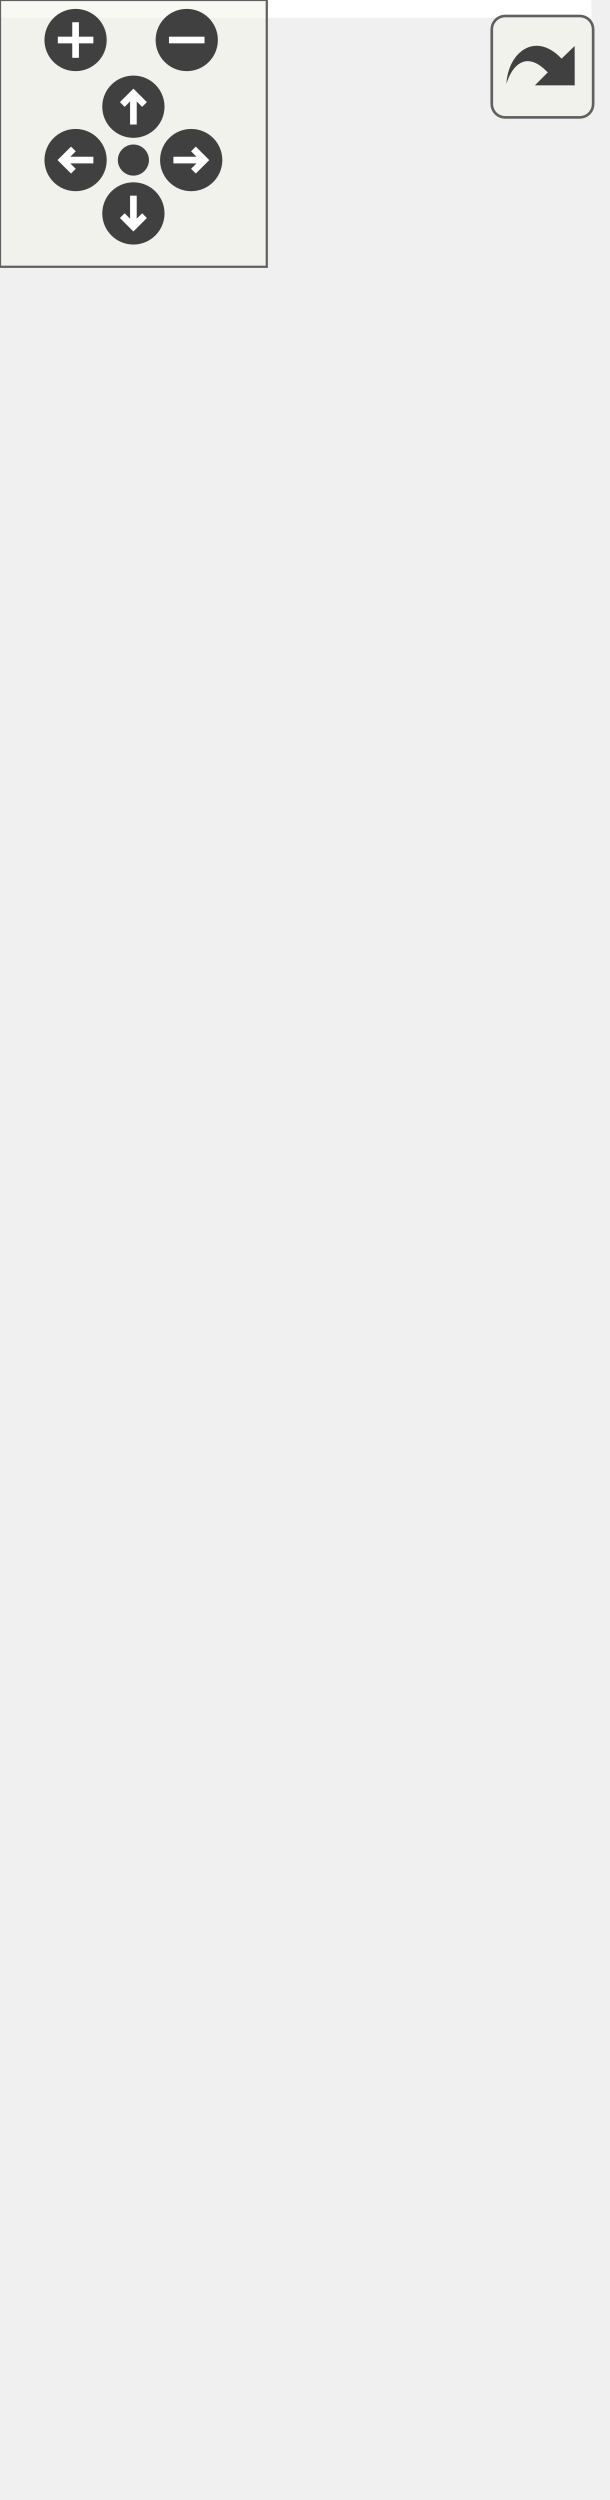
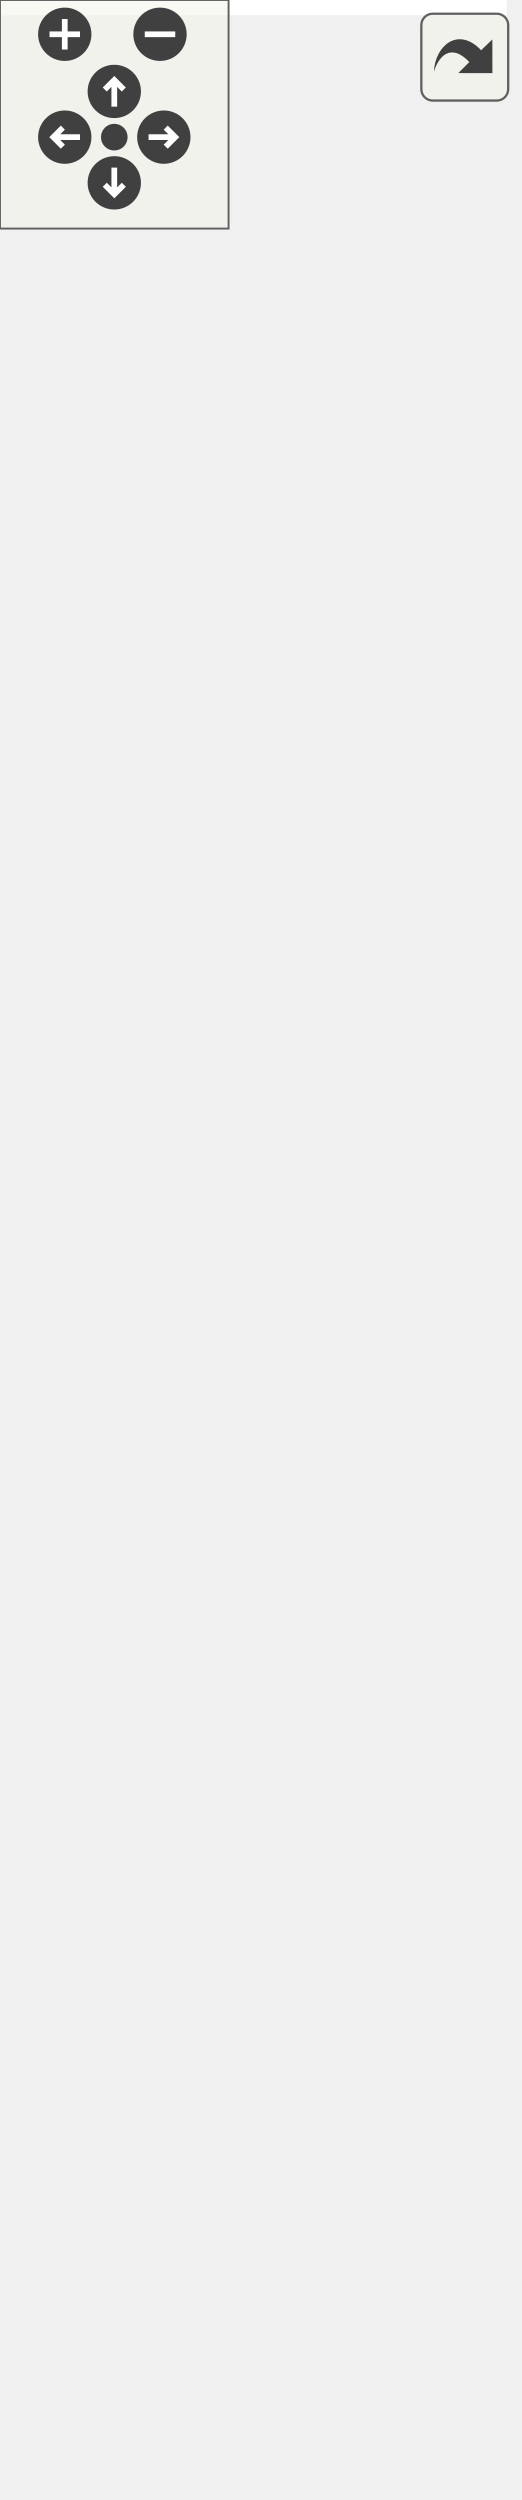
<svg xmlns="http://www.w3.org/2000/svg" xmlns:xlink="http://www.w3.org/1999/xlink" id="main" version="1.1" xml:space="preserve">
  <style type="text/css">
.edge:hover path { stroke: red; }
.edge:hover polygon { stroke: red; fill: red; }
</style>
  <defs>
    <circle id="rim" cx="0" cy="0" r="7" />
    <circle id="rim2" cx="0" cy="0" r="3.5" />
    <g id="zoomPlus">
      <use xlink:href="#rim" fill="#404040">
        <set attributeName="fill" to="#808080" begin="zoomplus.mouseover" end="zoomplus.mouseout" />
      </use>
      <path d="M-4,0h8M0,-4v8" fill="none" stroke="white" stroke-width="1.5" pointer-events="none" />
    </g>
    <g id="zoomMin">
      <use xlink:href="#rim" fill="#404040">
        <set attributeName="fill" to="#808080" begin="zoomminus.mouseover" end="zoomminus.mouseout" />
      </use>
      <path d="M-4,0h8" fill="none" stroke="white" stroke-width="1.5" pointer-events="none" />
    </g>
    <g id="dirArrow">
      <path fill="none" stroke="white" stroke-width="1.5" d="M0,-3.0v7 M-2.5,-0.5L0,-3.0L2.5,-0.5" />
    </g>
    <g id="resetDef">
      <use xlink:href="#rim2" fill="#404040">
        <set attributeName="fill" to="#808080" begin="reset.mouseover" end="reset.mouseout" />
      </use>
    </g>
  </defs>
  <svg id="graph" class="graph">
    <g id="viewport">
-       <polygon fill="white" stroke="none" points="-4,4 -4,-502 133,-502 133,4 -4,4" />
+       <polygon fill="white" stroke="none" points="-4,4 -4,-596 133,-596 133,4 -4,4" />
      <g id="node1" class="node">
        <g id="a_node1">
          <a xlink:title=" ">
-             <polygon fill="#bfbfbf" stroke="black" points="0,-0.5 0,-497.5 129,-497.5 129,-0.5 0,-0.5" />
-             <text text-anchor="middle" x="64.5" y="-485.5" font-family="Helvetica,sans-Serif" font-size="10.00">ndt::Address</text>
-             <polyline fill="none" stroke="black" points="0,-478.5 129,-478.5 " />
-             <text text-anchor="start" x="8" y="-466.5" font-family="Helvetica,sans-Serif" font-size="10.00">+ sa</text>
-             <text text-anchor="start" x="8" y="-455.5" font-family="Helvetica,sans-Serif" font-size="10.00">+ sa4</text>
-             <text text-anchor="start" x="8" y="-444.5" font-family="Helvetica,sans-Serif" font-size="10.00">+ sa6</text>
-             <text text-anchor="start" x="8" y="-433.5" font-family="Helvetica,sans-Serif" font-size="10.00">- sockaddr_</text>
+             <polygon fill="#bfbfbf" stroke="black" points="0,-0.5 0,-464.5 129,-464.5 129,-0.5 0,-0.5" />
+             <text text-anchor="middle" x="64.5" y="-452.5" font-family="Helvetica,sans-Serif" font-size="10.00">ndt::Address</text>
+             <polyline fill="none" stroke="black" points="0,-445.5 129,-445.5 " />
+             <text text-anchor="middle" x="64.5" y="-433.5" font-family="Helvetica,sans-Serif" font-size="10.00"> </text>
            <polyline fill="none" stroke="black" points="0,-426.5 129,-426.5 " />
            <text text-anchor="start" x="8" y="-414.5" font-family="Helvetica,sans-Serif" font-size="10.00">+ ~Address()</text>
            <text text-anchor="start" x="8" y="-403.5" font-family="Helvetica,sans-Serif" font-size="10.00">+ Address()</text>
            <text text-anchor="start" x="8" y="-392.5" font-family="Helvetica,sans-Serif" font-size="10.00">+ Address()</text>
            <text text-anchor="start" x="8" y="-381.5" font-family="Helvetica,sans-Serif" font-size="10.00">+ operator=()</text>
            <text text-anchor="start" x="8" y="-370.5" font-family="Helvetica,sans-Serif" font-size="10.00">+ Address()</text>
            <text text-anchor="start" x="8" y="-359.5" font-family="Helvetica,sans-Serif" font-size="10.00">+ Address()</text>
            <text text-anchor="start" x="8" y="-348.5" font-family="Helvetica,sans-Serif" font-size="10.00">+ Address()</text>
            <text text-anchor="start" x="8" y="-337.5" font-family="Helvetica,sans-Serif" font-size="10.00">+ Address()</text>
            <text text-anchor="start" x="8" y="-326.5" font-family="Helvetica,sans-Serif" font-size="10.00">+ Address()</text>
            <text text-anchor="start" x="8" y="-315.5" font-family="Helvetica,sans-Serif" font-size="10.00">+ Address()</text>
            <text text-anchor="start" x="8" y="-304.5" font-family="Helvetica,sans-Serif" font-size="10.00">+ Address()</text>
            <text text-anchor="start" x="8" y="-293.5" font-family="Helvetica,sans-Serif" font-size="10.00">+ Address()</text>
            <text text-anchor="start" x="8" y="-282.5" font-family="Helvetica,sans-Serif" font-size="10.00">+ addressFamily()</text>
            <text text-anchor="start" x="8" y="-271.5" font-family="Helvetica,sans-Serif" font-size="10.00">+ addressFamily()</text>
            <text text-anchor="start" x="8" y="-260.5" font-family="Helvetica,sans-Serif" font-size="10.00">+ addressFamilySys()</text>
            <text text-anchor="start" x="8" y="-249.5" font-family="Helvetica,sans-Serif" font-size="10.00">+ addressFamily()</text>
            <text text-anchor="start" x="8" y="-238.5" font-family="Helvetica,sans-Serif" font-size="10.00">+ ip()</text>
            <text text-anchor="start" x="8" y="-227.5" font-family="Helvetica,sans-Serif" font-size="10.00">+ ip()</text>
            <text text-anchor="start" x="8" y="-216.5" font-family="Helvetica,sans-Serif" font-size="10.00">+ ip()</text>
            <text text-anchor="start" x="8" y="-205.5" font-family="Helvetica,sans-Serif" font-size="10.00">+ ipV4()</text>
            <text text-anchor="start" x="8" y="-194.5" font-family="Helvetica,sans-Serif" font-size="10.00">+ ipV4()</text>
            <text text-anchor="start" x="8" y="-183.5" font-family="Helvetica,sans-Serif" font-size="10.00">+ ipV6()</text>
            <text text-anchor="start" x="8" y="-172.5" font-family="Helvetica,sans-Serif" font-size="10.00">+ ipV6()</text>
            <text text-anchor="start" x="8" y="-161.5" font-family="Helvetica,sans-Serif" font-size="10.00">+ ip()</text>
            <text text-anchor="start" x="8" y="-150.5" font-family="Helvetica,sans-Serif" font-size="10.00">+ ip()</text>
            <text text-anchor="start" x="8" y="-139.5" font-family="Helvetica,sans-Serif" font-size="10.00">+ port()</text>
            <text text-anchor="start" x="8" y="-128.5" font-family="Helvetica,sans-Serif" font-size="10.00">+ port()</text>
            <text text-anchor="start" x="8" y="-117.5" font-family="Helvetica,sans-Serif" font-size="10.00">+ nativeDataConst()</text>
            <text text-anchor="start" x="8" y="-106.5" font-family="Helvetica,sans-Serif" font-size="10.00">+ reset()</text>
            <text text-anchor="start" x="8" y="-95.5" font-family="Helvetica,sans-Serif" font-size="10.00">+ capacity()</text>
            <text text-anchor="start" x="8" y="-84.5" font-family="Helvetica,sans-Serif" font-size="10.00">+ ipStr()</text>
            <text text-anchor="start" x="8" y="-73.5" font-family="Helvetica,sans-Serif" font-size="10.00">+ ipStr()</text>
-             <text text-anchor="start" x="8" y="-62.5" font-family="Helvetica,sans-Serif" font-size="10.00">+ validateAddressFamily()</text>
+             <text text-anchor="start" x="8" y="-62.5" font-family="Helvetica,sans-Serif" font-size="10.00">+ ipPtr()</text>
            <text text-anchor="start" x="8" y="-51.5" font-family="Helvetica,sans-Serif" font-size="10.00">+ validateAddressFamily()</text>
-             <text text-anchor="start" x="8" y="-40.5" font-family="Helvetica,sans-Serif" font-size="10.00">- setFamily()</text>
-             <text text-anchor="start" x="8" y="-29.5" font-family="Helvetica,sans-Serif" font-size="10.00">- ipPtr()</text>
+             <text text-anchor="start" x="8" y="-40.5" font-family="Helvetica,sans-Serif" font-size="10.00">+ validateAddressFamily()</text>
+             <text text-anchor="start" x="8" y="-29.5" font-family="Helvetica,sans-Serif" font-size="10.00">- setFamily()</text>
            <text text-anchor="start" x="8" y="-18.5" font-family="Helvetica,sans-Serif" font-size="10.00">- throwIfInvalidFamily()</text>
            <text text-anchor="start" x="8" y="-7.5" font-family="Helvetica,sans-Serif" font-size="10.00">- nativeData()</text>
          </a>
        </g>
+       </g>
+       <g id="node2" class="node">
+         <g id="a_node2">
+           <a xlink:href="unionndt_1_1sa__u.html" target="_top" xlink:title=" ">
+             <polygon fill="white" stroke="black" points="36,-512.5 36,-591.5 93,-591.5 93,-512.5 36,-512.5" />
+             <text text-anchor="middle" x="64.5" y="-579.5" font-family="Helvetica,sans-Serif" font-size="10.00">ndt::sa_u</text>
+             <polyline fill="none" stroke="black" points="36,-572.5 93,-572.5 " />
+             <text text-anchor="start" x="44" y="-560.5" font-family="Helvetica,sans-Serif" font-size="10.00">+ sa</text>
+             <text text-anchor="start" x="44" y="-549.5" font-family="Helvetica,sans-Serif" font-size="10.00">+ sa4</text>
+             <text text-anchor="start" x="44" y="-538.5" font-family="Helvetica,sans-Serif" font-size="10.00">+ sa6</text>
+             <polyline fill="none" stroke="black" points="36,-531.5 93,-531.5 " />
+             <text text-anchor="middle" x="64.5" y="-519.5" font-family="Helvetica,sans-Serif" font-size="10.00"> </text>
+           </a>
+         </g>
+       </g>
+       <g id="edge1" class="edge">
+         <path fill="none" stroke="#404040" d="M64.5,-512.386C64.5,-502.01 64.5,-489.986 64.5,-476.874" />
+         <polygon fill="none" stroke="#404040" points="64.5,-476.542 60.5,-470.542 64.5,-464.542 68.5,-470.542 64.5,-476.542" />
+         <text text-anchor="middle" x="90.5" y="-486" font-family="Helvetica,sans-Serif" font-size="10.00"> -sockaddr_</text>
      </g>
    </g>
  </svg>
  <g id="navigator" transform="translate(0 0)" fill="#404254">
    <rect fill="#f2f5e9" fill-opacity="0.5" stroke="#606060" stroke-width=".5" x="0" y="0" width="60" height="60" />
    <use id="zoomplus" xlink:href="#zoomPlus" x="17" y="9" />
    <use id="zoomminus" xlink:href="#zoomMin" x="42" y="9" />
    <use id="reset" xlink:href="#resetDef" x="30" y="36" />
    <g id="arrowUp" xlink:href="#dirArrow" transform="translate(30 24)">
      <use xlink:href="#rim" fill="#404040">
        <set attributeName="fill" to="#808080" begin="arrowUp.mouseover" end="arrowUp.mouseout" />
      </use>
      <path fill="none" stroke="white" stroke-width="1.5" d="M0,-3.0v7 M-2.5,-0.5L0,-3.0L2.5,-0.5" />
    </g>
    <g id="arrowRight" xlink:href="#dirArrow" transform="rotate(90) translate(36 -43)">
      <use xlink:href="#rim" fill="#404040">
        <set attributeName="fill" to="#808080" begin="arrowRight.mouseover" end="arrowRight.mouseout" />
      </use>
      <path fill="none" stroke="white" stroke-width="1.5" d="M0,-3.0v7 M-2.5,-0.5L0,-3.0L2.5,-0.5" />
    </g>
    <g id="arrowDown" xlink:href="#dirArrow" transform="rotate(180) translate(-30 -48)">
      <use xlink:href="#rim" fill="#404040">
        <set attributeName="fill" to="#808080" begin="arrowDown.mouseover" end="arrowDown.mouseout" />
      </use>
      <path fill="none" stroke="white" stroke-width="1.5" d="M0,-3.0v7 M-2.5,-0.5L0,-3.0L2.5,-0.5" />
    </g>
    <g id="arrowLeft" xlink:href="#dirArrow" transform="rotate(270) translate(-36 17)">
      <use xlink:href="#rim" fill="#404040">
        <set attributeName="fill" to="#808080" begin="arrowLeft.mouseover" end="arrowLeft.mouseout" />
      </use>
      <path fill="none" stroke="white" stroke-width="1.5" d="M0,-3.0v7 M-2.5,-0.5L0,-3.0L2.5,-0.5" />
    </g>
  </g>
  <svg viewBox="0 0 15 15" width="100%" height="30px" preserveAspectRatio="xMaxYMin meet">
    <g id="arrow_out" transform="scale(0.3 0.3)">
      <a xlink:href="classndt_1_1_address__coll__graph_org.svg" target="_base">
        <rect id="button" ry="5" rx="5" y="6" x="6" height="38" width="38" fill="#f2f5e9" fill-opacity="0.5" stroke="#606060" stroke-width="1.0" />
        <path id="arrow" d="M 11.5,31.437 C 11.94,20.098 22.043,11.323 32.159,21.979 L 37.069,17.246 C 37.069,17.246 37.088,32 37.088,32 L 22.16,31.978 C 22.16,31.978 26.998,27.14 26.998,27.14 C 18.529,18.264 13.292,25.23 11.5,31.437 z" style="fill:#404040;" />
      </a>
    </g>
  </svg>
</svg>
